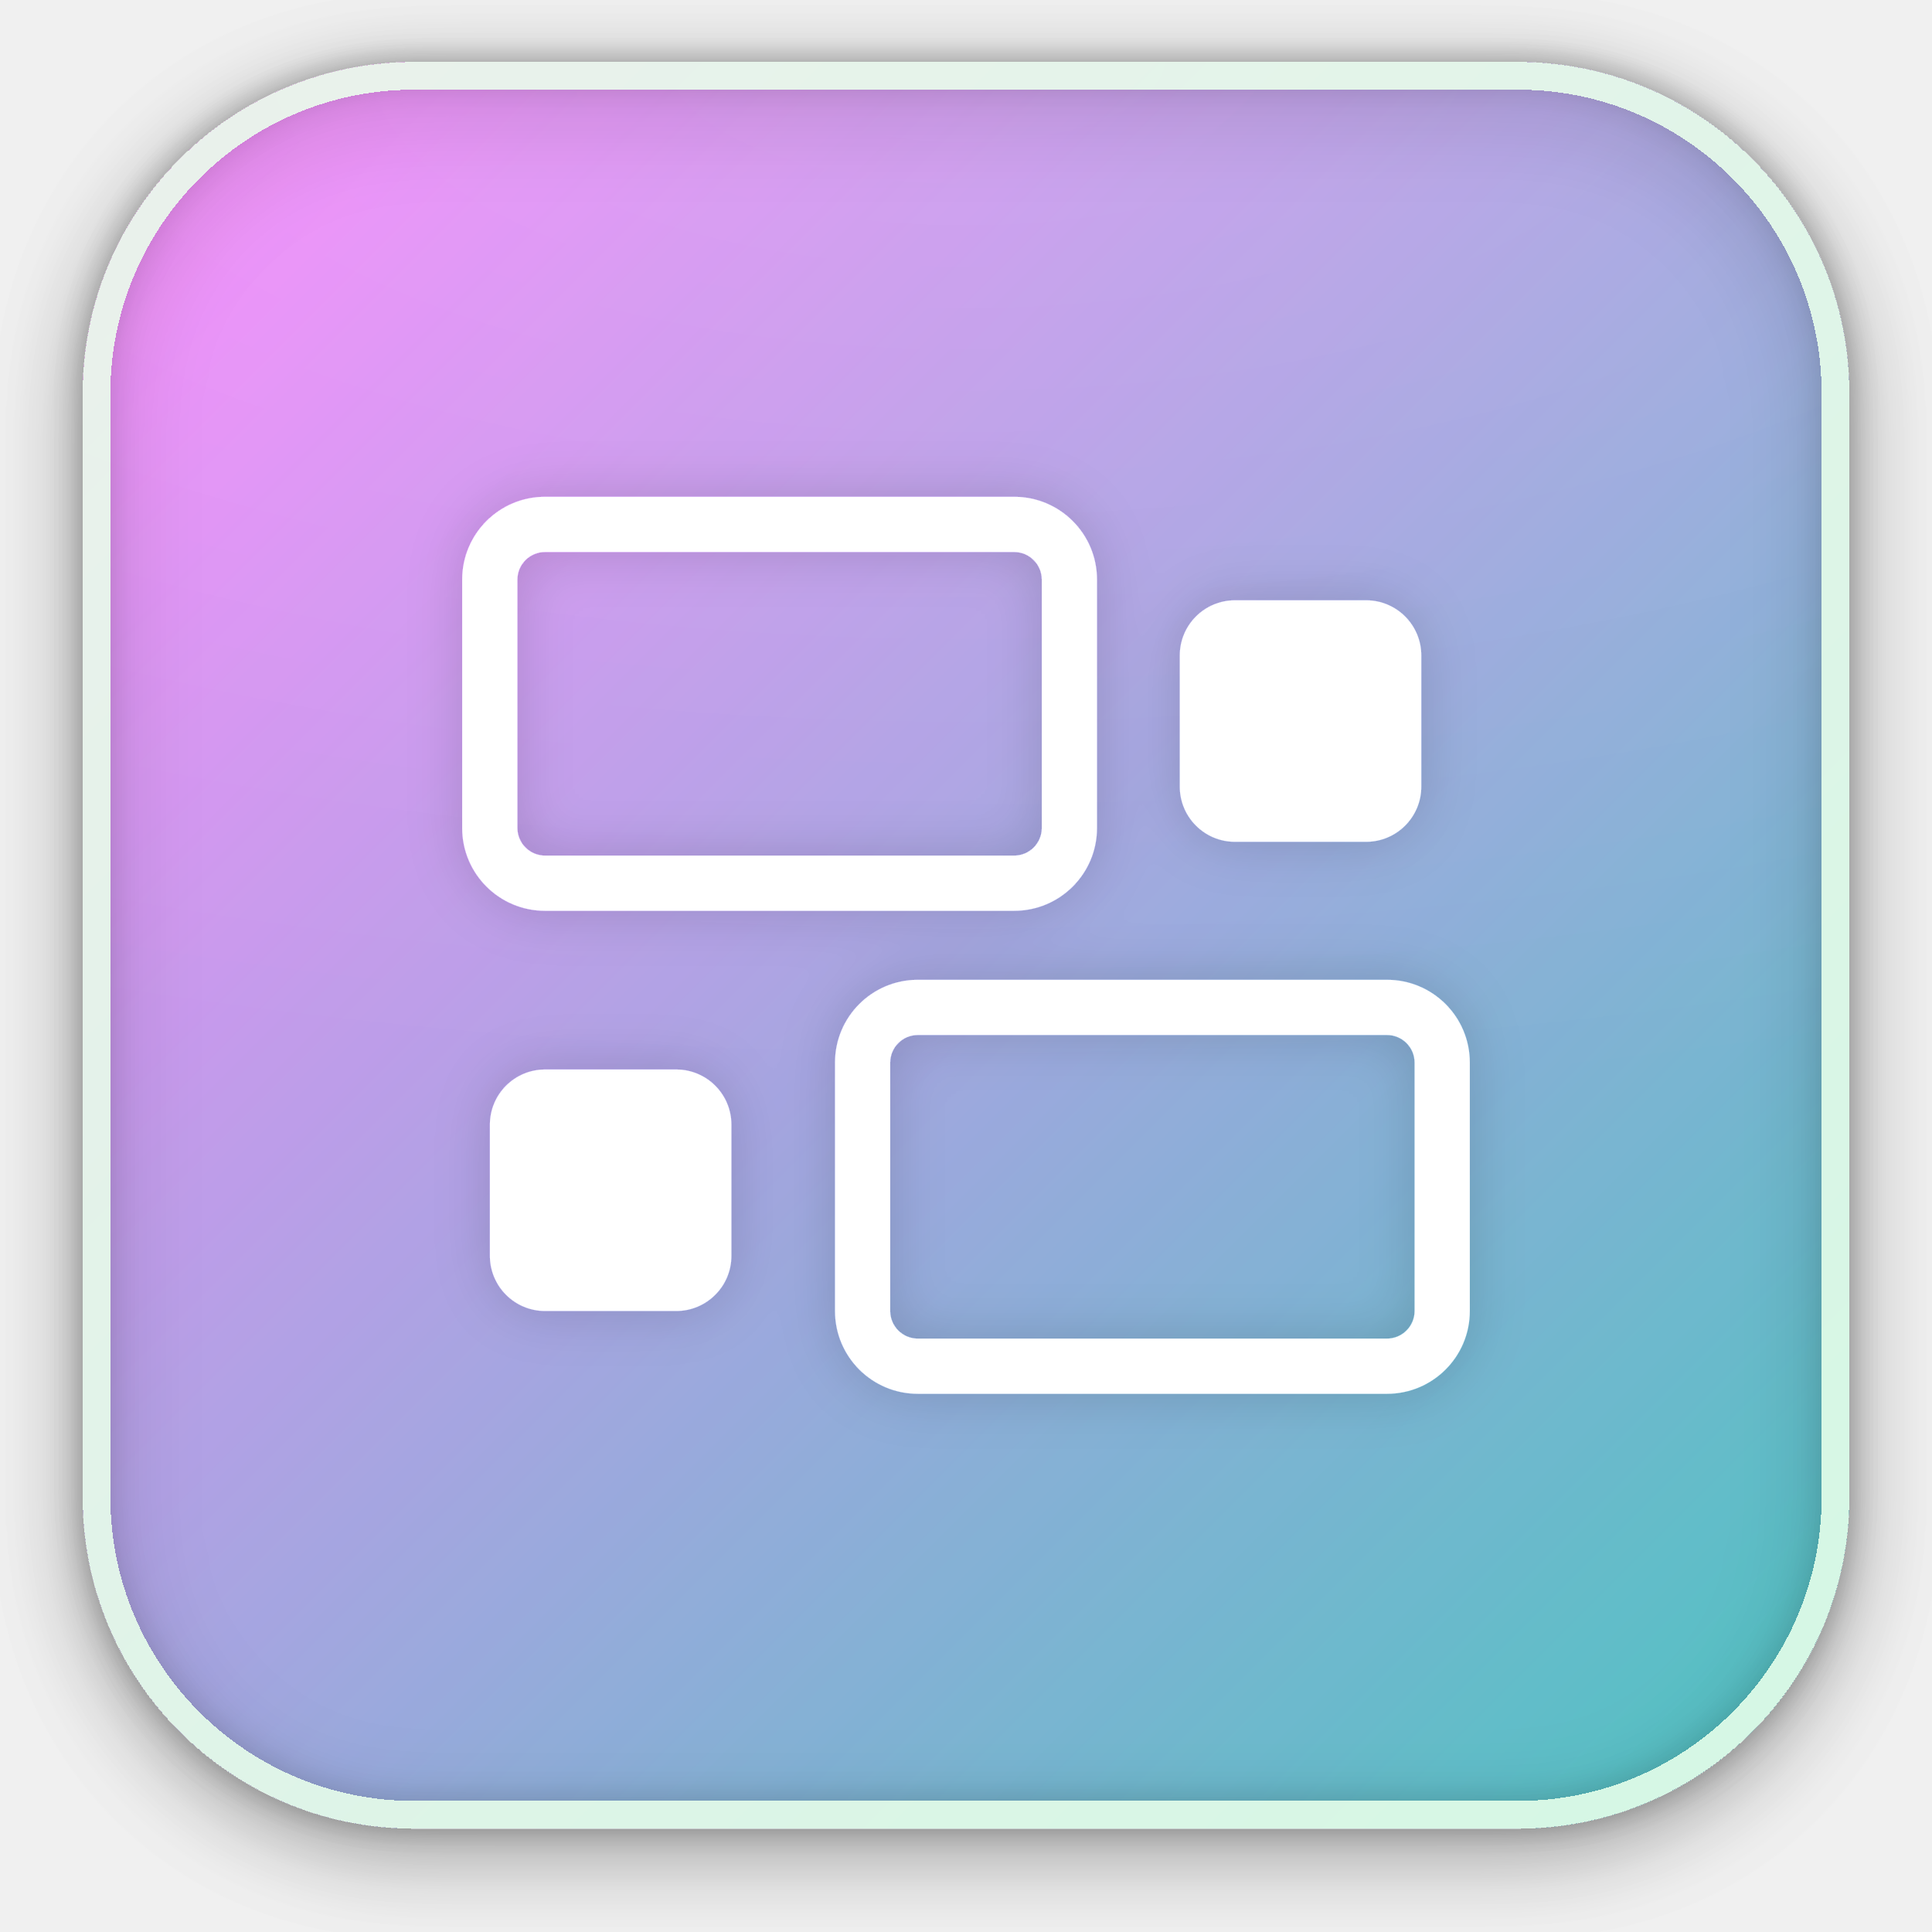
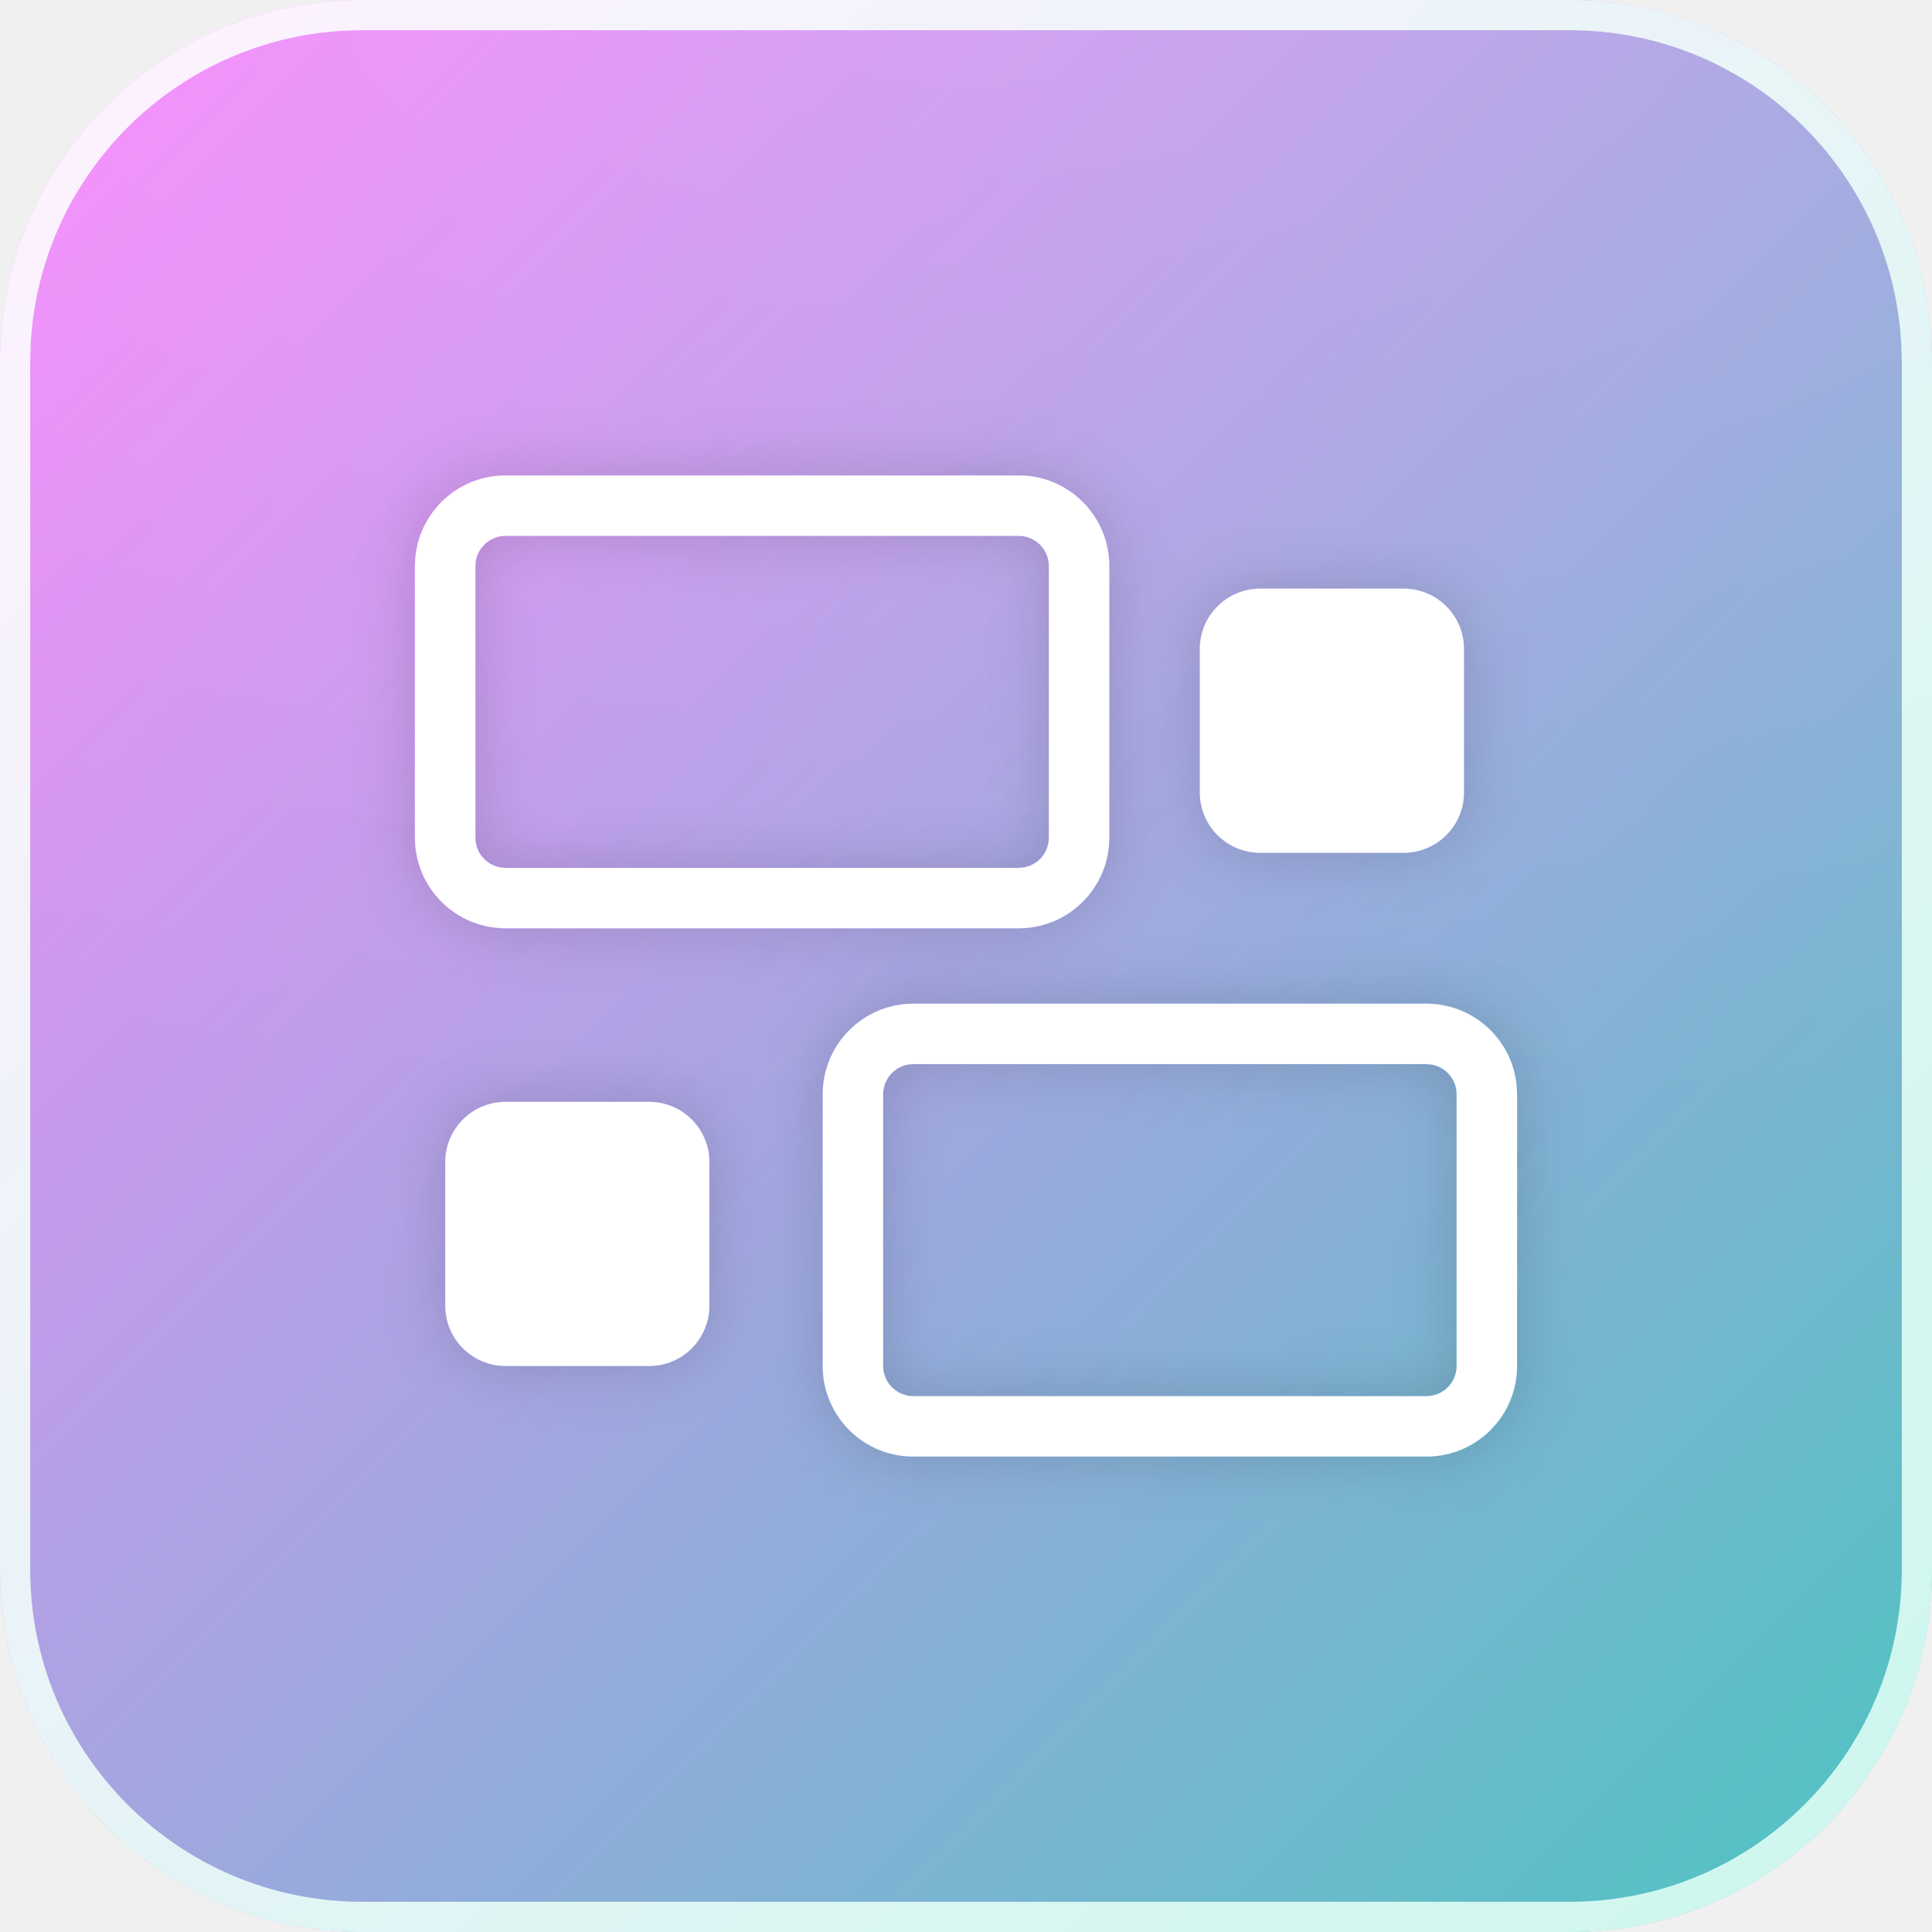
- <svg xmlns="http://www.w3.org/2000/svg" width="280" height="280" viewBox="0 0 280 280" fill="none">
-   <g filter="url(#filter0_dd_756_616)">
-     <path d="M12 57C12 30.49 33.49 9 60 9H220C246.51 9 268 30.49 268 57V217C268 243.51 246.51 265 220 265H60C33.49 265 12 243.51 12 217V57Z" fill="url(#paint0_linear_756_616)" />
-     <path d="M12 57C12 30.49 33.49 9 60 9H220C246.51 9 268 30.49 268 57V217C268 243.51 246.51 265 220 265H60C33.49 265 12 243.51 12 217V57Z" fill="white" fill-opacity="0.2" />
-     <path d="M12 57C12 30.49 33.49 9 60 9H220C246.51 9 268 30.49 268 57V217C268 243.51 246.51 265 220 265H60C33.49 265 12 243.51 12 217V57Z" fill="url(#paint1_radial_756_616)" fill-opacity="0.1" style="mix-blend-mode:plus-lighter" />
-   </g>
-   <g filter="url(#filter1_dd_756_616)">
-     <path d="M220 261V265H60V261H220ZM264 217V57C264 32.7 244.301 13 220 13H60C35.7 13 16 32.7 16 57V217C16 241.301 35.7 261 60 261V265L59.38 264.996C33.156 264.664 12 243.303 12 217V57C12 30.49 33.49 9 60 9H220C246.51 9 268 30.49 268 57V217C268 243.51 246.51 265 220 265V261C244.301 261 264 241.301 264 217Z" fill="#C9FFCA" fill-opacity="0.75" style="mix-blend-mode:hard-light" shape-rendering="crispEdges" />
-     <path d="M220 261V265H60V261H220ZM264 217V57C264 32.7 244.301 13 220 13H60C35.7 13 16 32.7 16 57V217C16 241.301 35.7 261 60 261V265L59.38 264.996C33.156 264.664 12 243.303 12 217V57C12 30.49 33.49 9 60 9H220C246.51 9 268 30.49 268 57V217C268 243.51 246.51 265 220 265V261C244.301 261 264 241.301 264 217Z" fill="white" fill-opacity="0.5" shape-rendering="crispEdges" />
-   </g>
-   <g filter="url(#filter2_d_756_616)">
-     <path d="M150.984 84C150.984 81.791 149.194 80 146.984 80H78.984C76.775 80 74.984 81.791 74.984 84V120C74.984 122.209 76.775 124 78.984 124H146.984C149.194 124 150.984 122.209 150.984 120V84ZM158.984 120C158.984 126.627 153.612 132 146.984 132H78.984C72.357 132 66.984 126.627 66.984 120V84C66.984 77.373 72.357 72 78.984 72H146.984C153.612 72 158.984 77.373 158.984 84V120Z" fill="white" />
-     <path d="M170.984 95C170.984 90.582 174.566 87 178.984 87H197.984C202.403 87 205.984 90.582 205.984 95V114C205.984 118.418 202.403 122 197.984 122H178.984C174.566 122 170.984 118.418 170.984 114V95Z" fill="white" />
-     <path d="M71 163C71 158.582 74.582 155 79 155H98C102.418 155 106 158.582 106 163V182C106 186.418 102.418 190 98 190H79C74.582 190 71 186.418 71 182V163Z" fill="white" />
-     <path d="M205.016 154C205.016 151.791 203.225 150 201.016 150H133.016C130.806 150 129.016 151.791 129.016 154V190C129.016 192.209 130.806 194 133.016 194H201.016C203.225 194 205.016 192.209 205.016 190V154ZM213.016 190C213.016 196.627 207.643 202 201.016 202H133.016C126.388 202 121.016 196.627 121.016 190V154C121.016 147.373 126.388 142 133.016 142H201.016C207.643 142 213.016 147.373 213.016 154V190Z" fill="white" />
+ <svg xmlns="http://www.w3.org/2000/svg" width="256" height="256" viewBox="0 0 256 256" fill="none">
+   <path d="M0 48C0 21.49 21.49 0 48 0H208C234.51 0 256 21.49 256 48V208C256 234.51 234.51 256 208 256H48C21.49 256 0 234.51 0 208V48Z" fill="url(#paint0_linear_756_616)" />
+   <path d="M0 48C0 21.49 21.49 0 48 0H208C234.51 0 256 21.49 256 48V208C256 234.51 234.51 256 208 256H48C21.49 256 0 234.51 0 208V48Z" fill="white" fill-opacity="0.2" />
+   <path d="M0 48C0 21.49 21.49 0 48 0H208C234.51 0 256 21.49 256 48V208C256 234.51 234.51 256 208 256H48C21.49 256 0 234.51 0 208V48Z" fill="url(#paint1_radial_756_616)" fill-opacity="0.1" style="mix-blend-mode:plus-lighter" />
+   <path d="M208 252V256H48V252H208ZM252 208V48C252 23.7 232.301 4 208 4H48C23.7 4 4 23.7 4 48V208C4 232.301 23.7 252 48 252V256L47.38 255.996C21.156 255.664 0 234.303 0 208V48C0 21.49 21.49 0 48 0H208C234.51 0 256 21.49 256 48V208C256 234.51 234.51 256 208 256V252C232.301 252 252 232.301 252 208Z" fill="#C9FFCA" fill-opacity="0.75" style="mix-blend-mode:hard-light" />
+   <path d="M208 252V256H48V252H208ZM252 208V48C252 23.7 232.301 4 208 4H48C23.7 4 4 23.7 4 48V208C4 232.301 23.7 252 48 252V256L47.38 255.996C21.156 255.664 0 234.303 0 208V48C0 21.49 21.49 0 48 0H208C234.51 0 256 21.49 256 48V208C256 234.51 234.51 256 208 256V252C232.301 252 252 232.301 252 208Z" fill="white" fill-opacity="0.5" />
+   <g filter="url(#filter0_d_756_616)">
+     <path d="M138.984 75C138.984 72.791 137.194 71 134.984 71H66.984C64.775 71 62.984 72.791 62.984 75V111C62.984 113.209 64.775 115 66.984 115H134.984C137.194 115 138.984 113.209 138.984 111V75ZM146.984 111C146.984 117.627 141.612 123 134.984 123H66.984C60.357 123 54.984 117.627 54.984 111V75C54.984 68.373 60.357 63 66.984 63H134.984C141.612 63 146.984 68.373 146.984 75V111Z" fill="white" />
+     <path d="M158.984 86C158.984 81.582 162.566 78 166.984 78H185.984C190.403 78 193.984 81.582 193.984 86V105C193.984 109.418 190.403 113 185.984 113H166.984C162.566 113 158.984 109.418 158.984 105V86Z" fill="white" />
+     <path d="M59 154C59 149.582 62.582 146 67 146H86C90.418 146 94 149.582 94 154V173C94 177.418 90.418 181 86 181H67C62.582 181 59 177.418 59 173V154Z" fill="white" />
+     <path d="M193.016 145C193.016 142.791 191.225 141 189.016 141H121.016C118.806 141 117.016 142.791 117.016 145V181C117.016 183.209 118.806 185 121.016 185H189.016C191.225 185 193.016 183.209 193.016 181V145ZM201.016 181C201.016 187.627 195.643 193 189.016 193H121.016C114.388 193 109.016 187.627 109.016 181V145C109.016 138.373 114.388 133 121.016 133H189.016C195.643 133 201.016 138.373 201.016 145V181Z" fill="white" />
  </g>
  <defs>
-     <filter id="filter0_dd_756_616" x="0" y="0" width="280" height="280" filterUnits="userSpaceOnUse" color-interpolation-filters="sRGB">
-       <feFlood flood-opacity="0" result="BackgroundImageFix" />
-       <feColorMatrix in="SourceAlpha" type="matrix" values="0 0 0 0 0 0 0 0 0 0 0 0 0 0 0 0 0 0 127 0" result="hardAlpha" />
-       <feOffset dy="3" />
-       <feGaussianBlur stdDeviation="6" />
-       <feComposite in2="hardAlpha" operator="out" />
-       <feColorMatrix type="matrix" values="0 0 0 0 0 0 0 0 0 0 0 0 0 0 0 0 0 0 0.25 0" />
-       <feBlend mode="normal" in2="BackgroundImageFix" result="effect1_dropShadow_756_616" />
-       <feColorMatrix in="SourceAlpha" type="matrix" values="0 0 0 0 0 0 0 0 0 0 0 0 0 0 0 0 0 0 127 0" result="hardAlpha" />
-       <feOffset />
-       <feGaussianBlur stdDeviation="2" />
-       <feComposite in2="hardAlpha" operator="out" />
-       <feColorMatrix type="matrix" values="0 0 0 0 0 0 0 0 0 0 0 0 0 0 0 0 0 0 0.15 0" />
-       <feBlend mode="normal" in2="effect1_dropShadow_756_616" result="effect2_dropShadow_756_616" />
-       <feBlend mode="normal" in="SourceGraphic" in2="effect2_dropShadow_756_616" result="shape" />
-     </filter>
-     <filter id="filter1_dd_756_616" x="0" y="0" width="280" height="280" filterUnits="userSpaceOnUse" color-interpolation-filters="sRGB">
-       <feFlood flood-opacity="0" result="BackgroundImageFix" />
-       <feColorMatrix in="SourceAlpha" type="matrix" values="0 0 0 0 0 0 0 0 0 0 0 0 0 0 0 0 0 0 127 0" result="hardAlpha" />
-       <feOffset dy="3" />
-       <feGaussianBlur stdDeviation="6" />
-       <feComposite in2="hardAlpha" operator="out" />
-       <feColorMatrix type="matrix" values="0 0 0 0 0 0 0 0 0 0 0 0 0 0 0 0 0 0 0.25 0" />
-       <feBlend mode="normal" in2="BackgroundImageFix" result="effect1_dropShadow_756_616" />
-       <feColorMatrix in="SourceAlpha" type="matrix" values="0 0 0 0 0 0 0 0 0 0 0 0 0 0 0 0 0 0 127 0" result="hardAlpha" />
-       <feOffset />
-       <feGaussianBlur stdDeviation="2" />
-       <feComposite in2="hardAlpha" operator="out" />
-       <feColorMatrix type="matrix" values="0 0 0 0 0 0 0 0 0 0 0 0 0 0 0 0 0 0 0.15 0" />
-       <feBlend mode="normal" in2="effect1_dropShadow_756_616" result="effect2_dropShadow_756_616" />
-       <feBlend mode="normal" in="SourceGraphic" in2="effect2_dropShadow_756_616" result="shape" />
-     </filter>
-     <filter id="filter2_d_756_616" x="52" y="49" width="176" height="176" filterUnits="userSpaceOnUse" color-interpolation-filters="sRGB">
+     <filter id="filter0_d_756_616" x="40" y="40" width="176" height="176" filterUnits="userSpaceOnUse" color-interpolation-filters="sRGB">
      <feFlood flood-opacity="0" result="BackgroundImageFix" />
      <feColorMatrix in="SourceAlpha" type="matrix" values="0 0 0 0 0 0 0 0 0 0 0 0 0 0 0 0 0 0 127 0" result="hardAlpha" />
      <feOffset />
      <feGaussianBlur stdDeviation="4" />
      <feComposite in2="hardAlpha" operator="out" />
      <feColorMatrix type="matrix" values="0 0 0 0 0 0 0 0 0 0 0 0 0 0 0 0 0 0 0.15 0" />
      <feBlend mode="normal" in2="BackgroundImageFix" result="effect1_dropShadow_756_616" />
      <feBlend mode="normal" in="SourceGraphic" in2="effect1_dropShadow_756_616" result="shape" />
    </filter>
-     <linearGradient id="paint0_linear_756_616" x1="12" y1="9" x2="268" y2="265" gradientUnits="userSpaceOnUse">
+     <linearGradient id="paint0_linear_756_616" x1="0" y1="0" x2="256" y2="256" gradientUnits="userSpaceOnUse">
      <stop stop-color="#FC69FF" />
      <stop offset="1" stop-color="#1EB6B1" />
    </linearGradient>
-     <radialGradient id="paint1_radial_756_616" cx="0" cy="0" r="1" gradientUnits="userSpaceOnUse" gradientTransform="translate(140 9) rotate(-90) scale(152.5 358.586)">
+     <radialGradient id="paint1_radial_756_616" cx="0" cy="0" r="1" gradientUnits="userSpaceOnUse" gradientTransform="translate(128 -1.73537e-06) rotate(-90) scale(152.5 358.586)">
      <stop stop-color="white" />
      <stop offset="1" stop-color="white" stop-opacity="0" />
    </radialGradient>
  </defs>
</svg>
